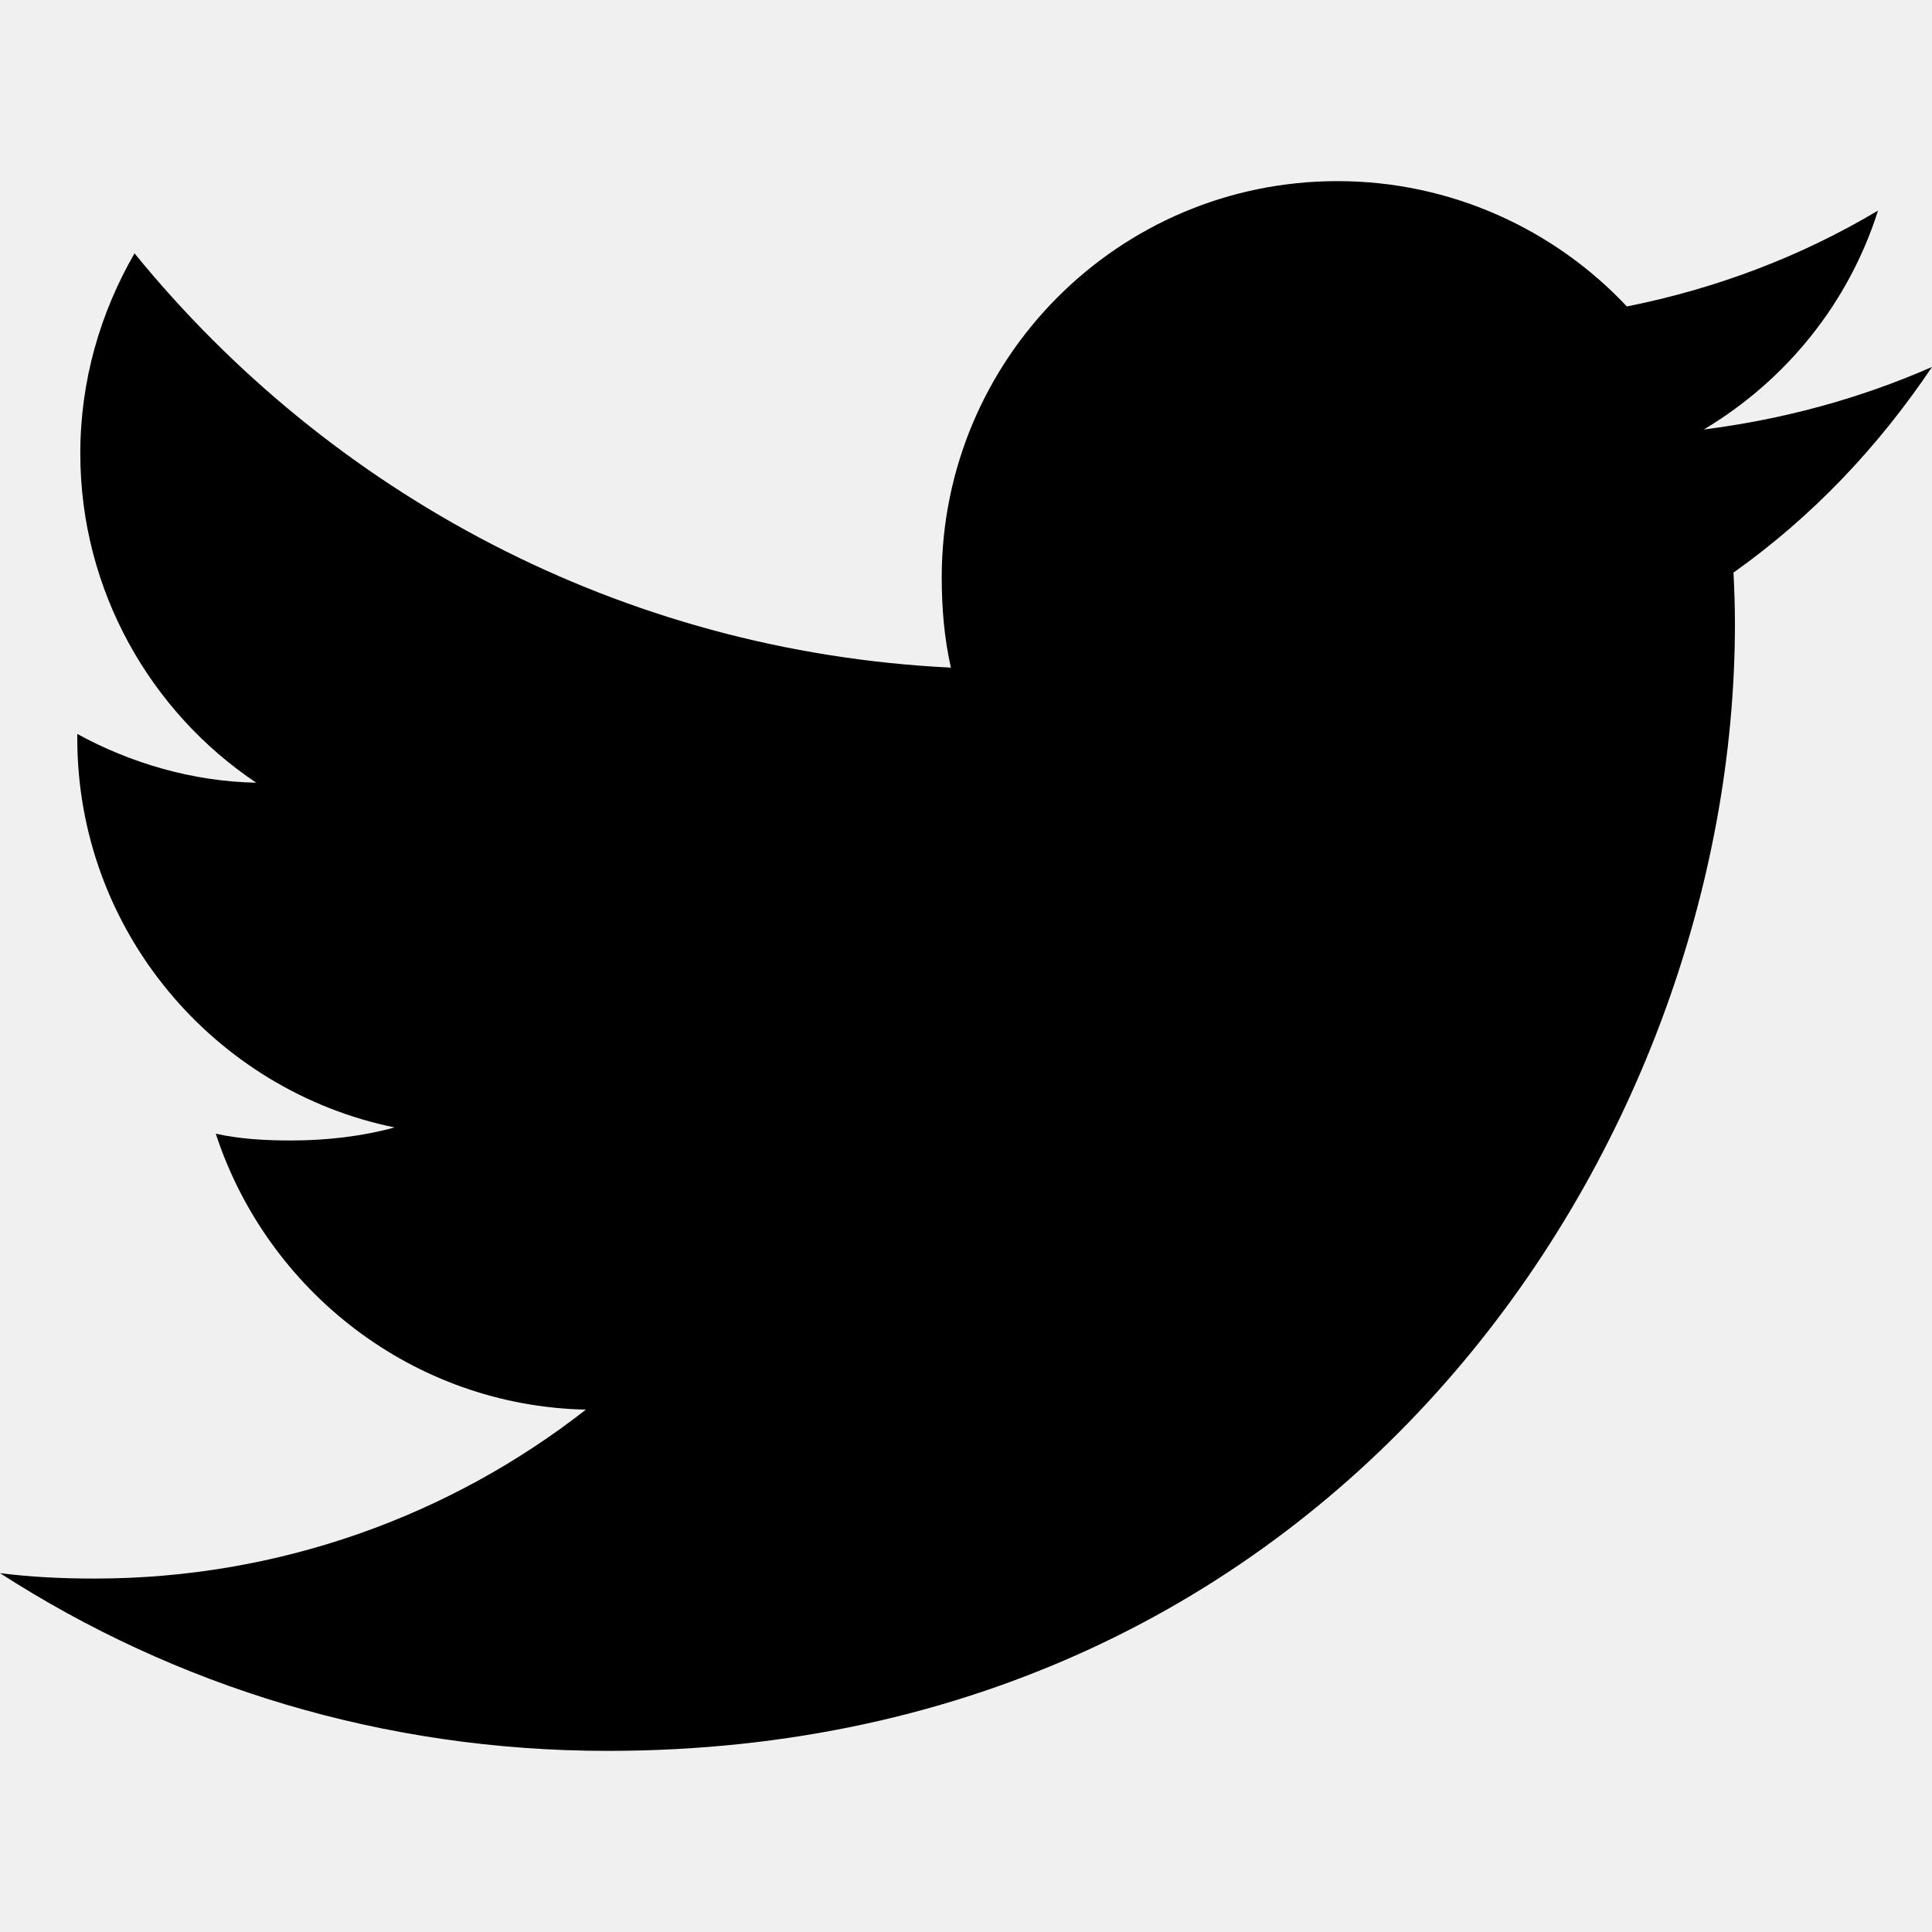
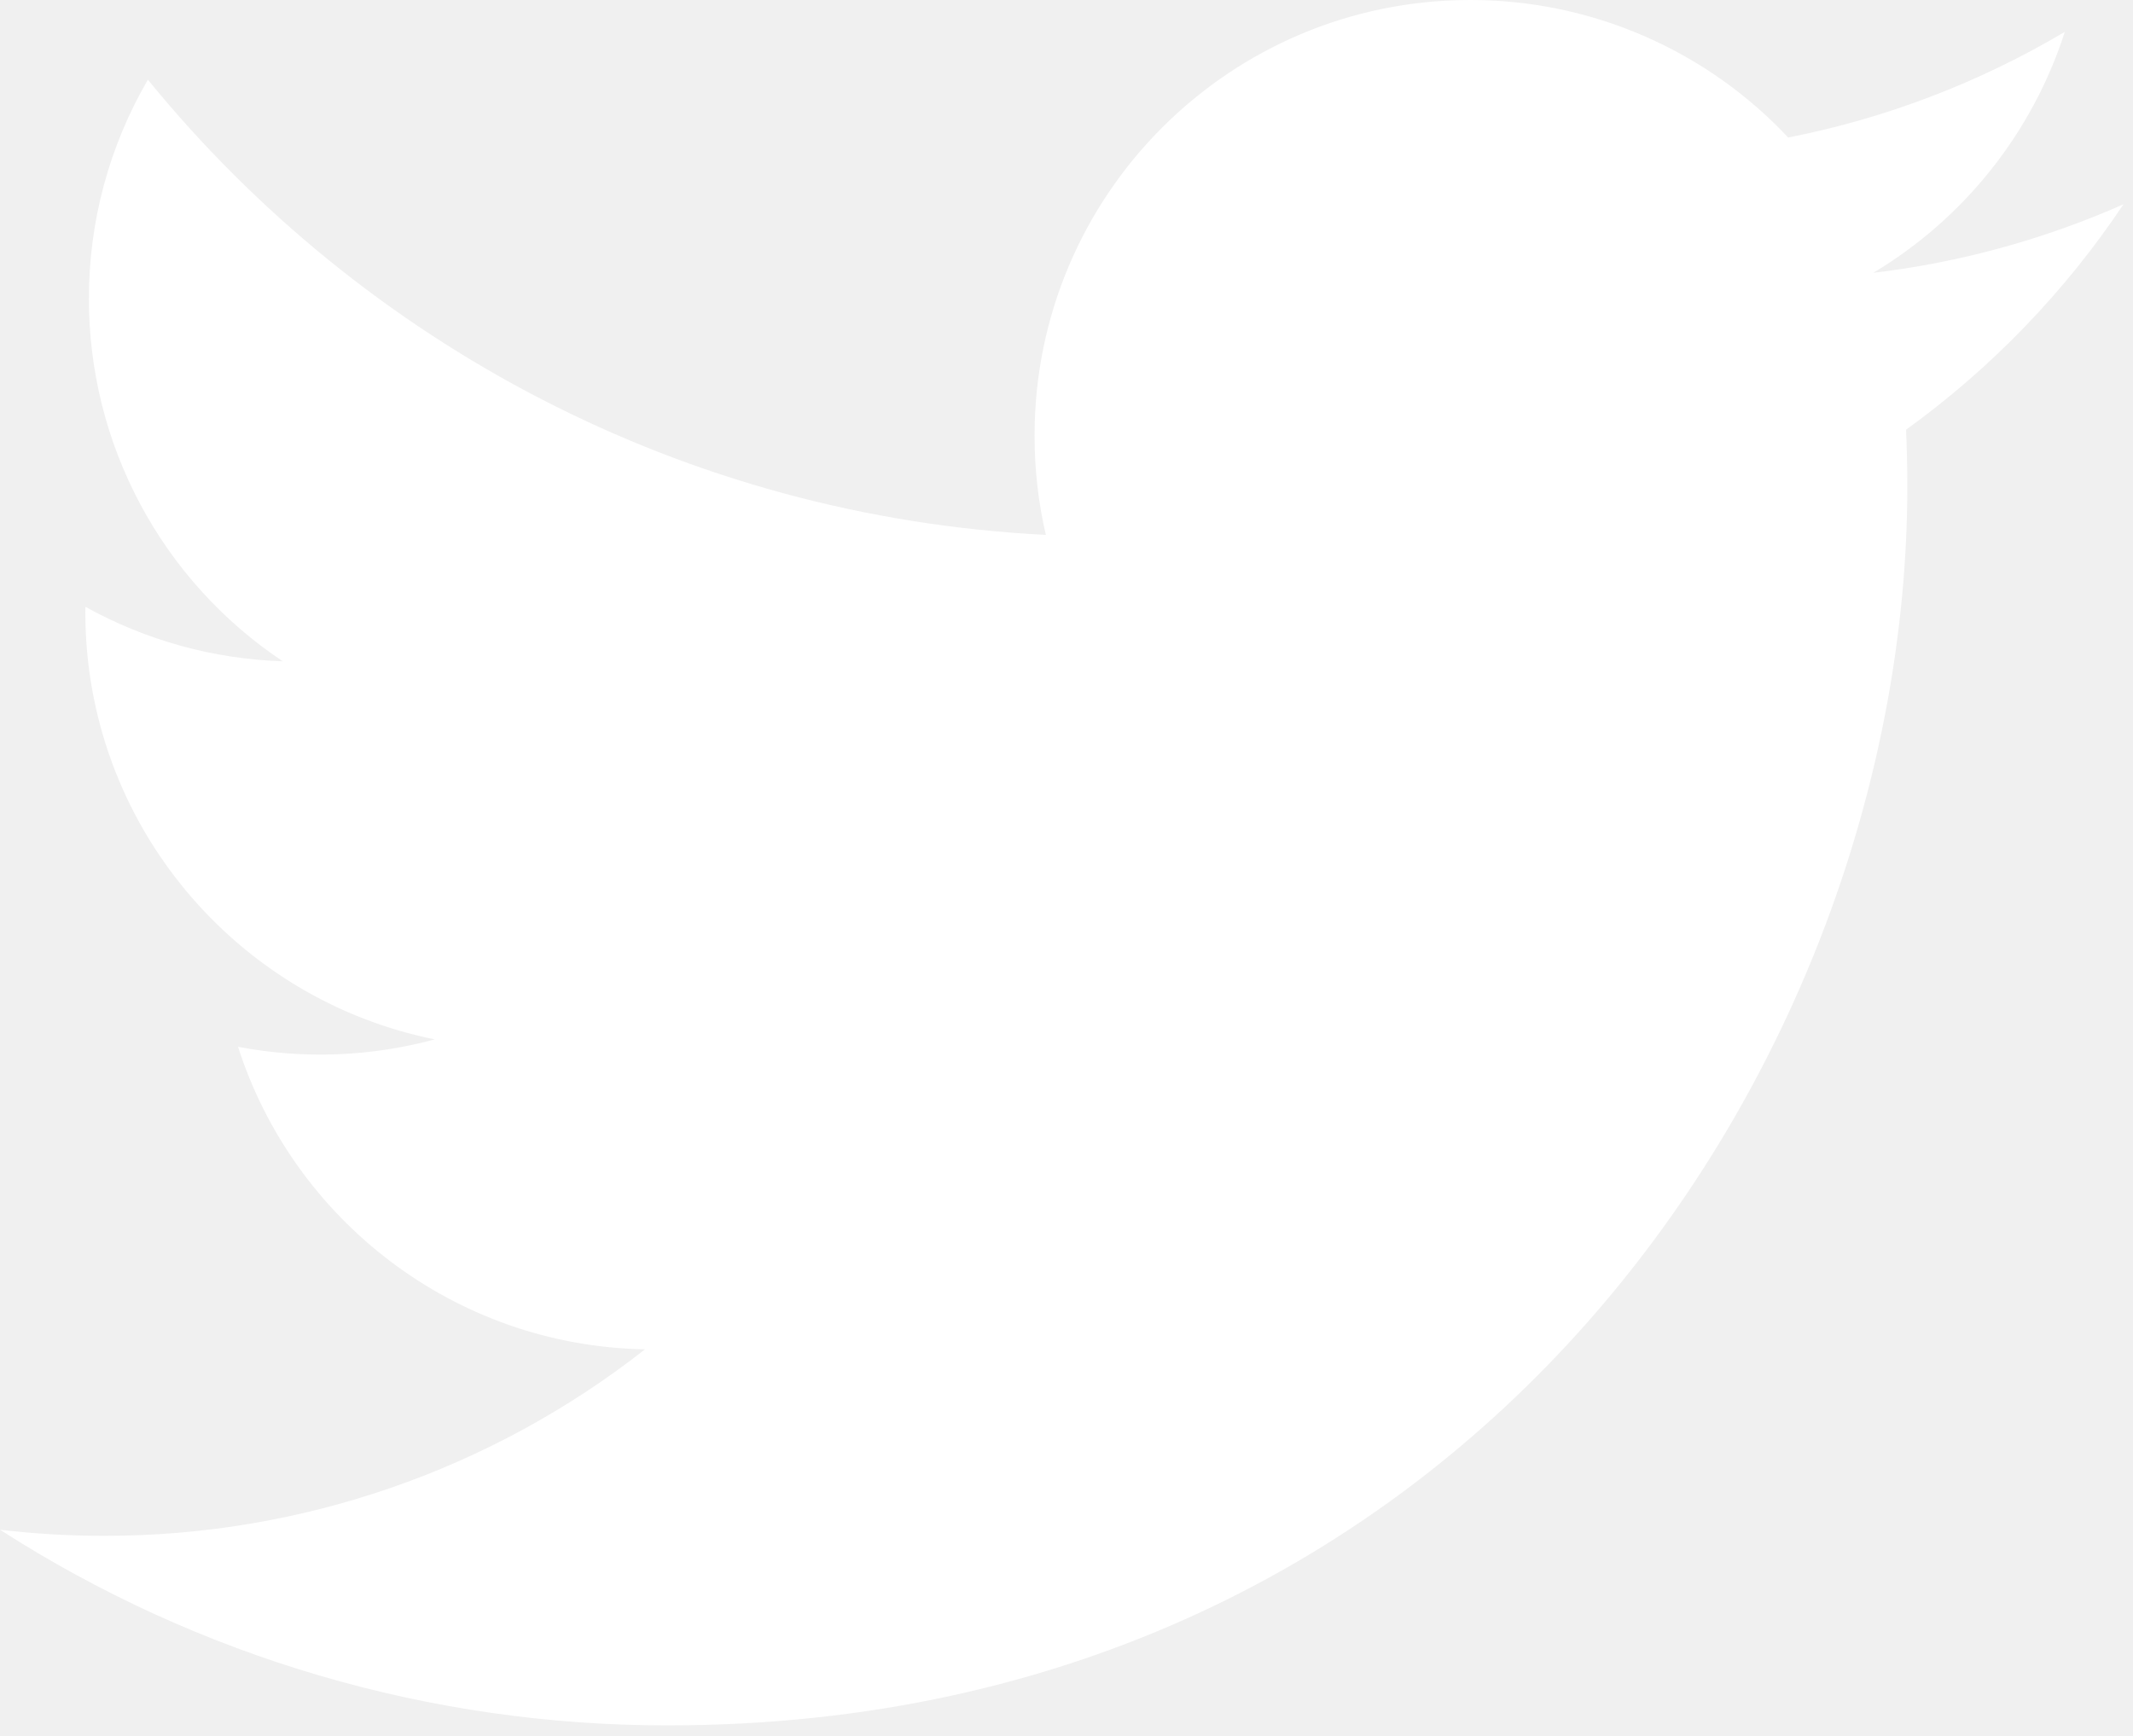
- <svg xmlns="http://www.w3.org/2000/svg" version="1.1" id="Capa_1" x="0px" y="0px" viewBox="0 0 512 512" style="enable-background:new 0 0 512 512;" xml:space="preserve">
-   <g>
-     <g>
-       <path d="M512,97.248c-19.04,8.352-39.328,13.888-60.48,16.576c21.76-12.992,38.368-33.408,46.176-58.016    c-20.288,12.096-42.688,20.64-66.56,25.408C411.872,60.704,384.416,48,354.464,48c-58.112,0-104.896,47.168-104.896,104.992    c0,8.32,0.704,16.32,2.432,23.936c-87.264-4.256-164.48-46.08-216.352-109.792c-9.056,15.712-14.368,33.696-14.368,53.056    c0,36.352,18.72,68.576,46.624,87.232c-16.864-0.32-33.408-5.216-47.424-12.928c0,0.32,0,0.736,0,1.152    c0,51.008,36.384,93.376,84.096,103.136c-8.544,2.336-17.856,3.456-27.52,3.456c-6.72,0-13.504-0.384-19.872-1.792    c13.6,41.568,52.192,72.128,98.08,73.12c-35.712,27.936-81.056,44.768-130.144,44.768c-8.608,0-16.864-0.384-25.12-1.44    C46.496,446.88,101.6,464,161.024,464c193.152,0,298.752-160,298.752-298.688c0-4.64-0.16-9.12-0.384-13.568    C480.224,136.96,497.728,118.496,512,97.248z" />
-     </g>
-   </g>
-   <g>
- </g>
-   <g>
- </g>
-   <g>
- </g>
-   <g>
- </g>
-   <g>
- </g>
-   <g>
- </g>
-   <g>
- </g>
-   <g>
- </g>
-   <g>
- </g>
-   <g>
- </g>
-   <g>
- </g>
-   <g>
- </g>
-   <g>
- </g>
-   <g>
- </g>
-   <g>
- </g>
+ <svg xmlns="http://www.w3.org/2000/svg" width="86" height="70" viewBox="0 0 86 70" fill="none">
+   <path d="M85.617 8.237C82.411 9.657 79.011 10.589 75.529 11.001C79.196 8.806 81.941 5.353 83.251 1.285C79.804 3.332 76.031 4.773 72.098 5.546C70.454 3.793 68.468 2.396 66.263 1.442C64.058 0.488 61.68 -0.003 59.277 1.02293e-05C49.577 1.02293e-05 41.712 7.863 41.712 17.565C41.712 18.941 41.867 20.283 42.167 21.569C27.569 20.836 14.627 13.843 5.963 3.214C4.401 5.895 3.58 8.943 3.585 12.046C3.582 14.938 4.294 17.786 5.658 20.336C7.021 22.887 8.993 25.061 11.399 26.666C8.61 26.577 5.883 25.824 3.443 24.469C3.441 24.542 3.441 24.614 3.441 24.69C3.441 33.198 9.495 40.297 17.53 41.913C14.943 42.613 12.23 42.716 9.598 42.213C11.832 49.19 18.319 54.27 26.005 54.412C19.783 59.295 12.1 61.944 4.191 61.932C2.773 61.932 1.375 61.85 0 61.686C8.031 66.847 17.379 69.586 26.925 69.576C59.233 69.576 76.901 42.812 76.901 19.603C76.901 18.843 76.883 18.083 76.85 17.328C80.29 14.844 83.26 11.765 85.617 8.237Z" fill="white" />
</svg>
